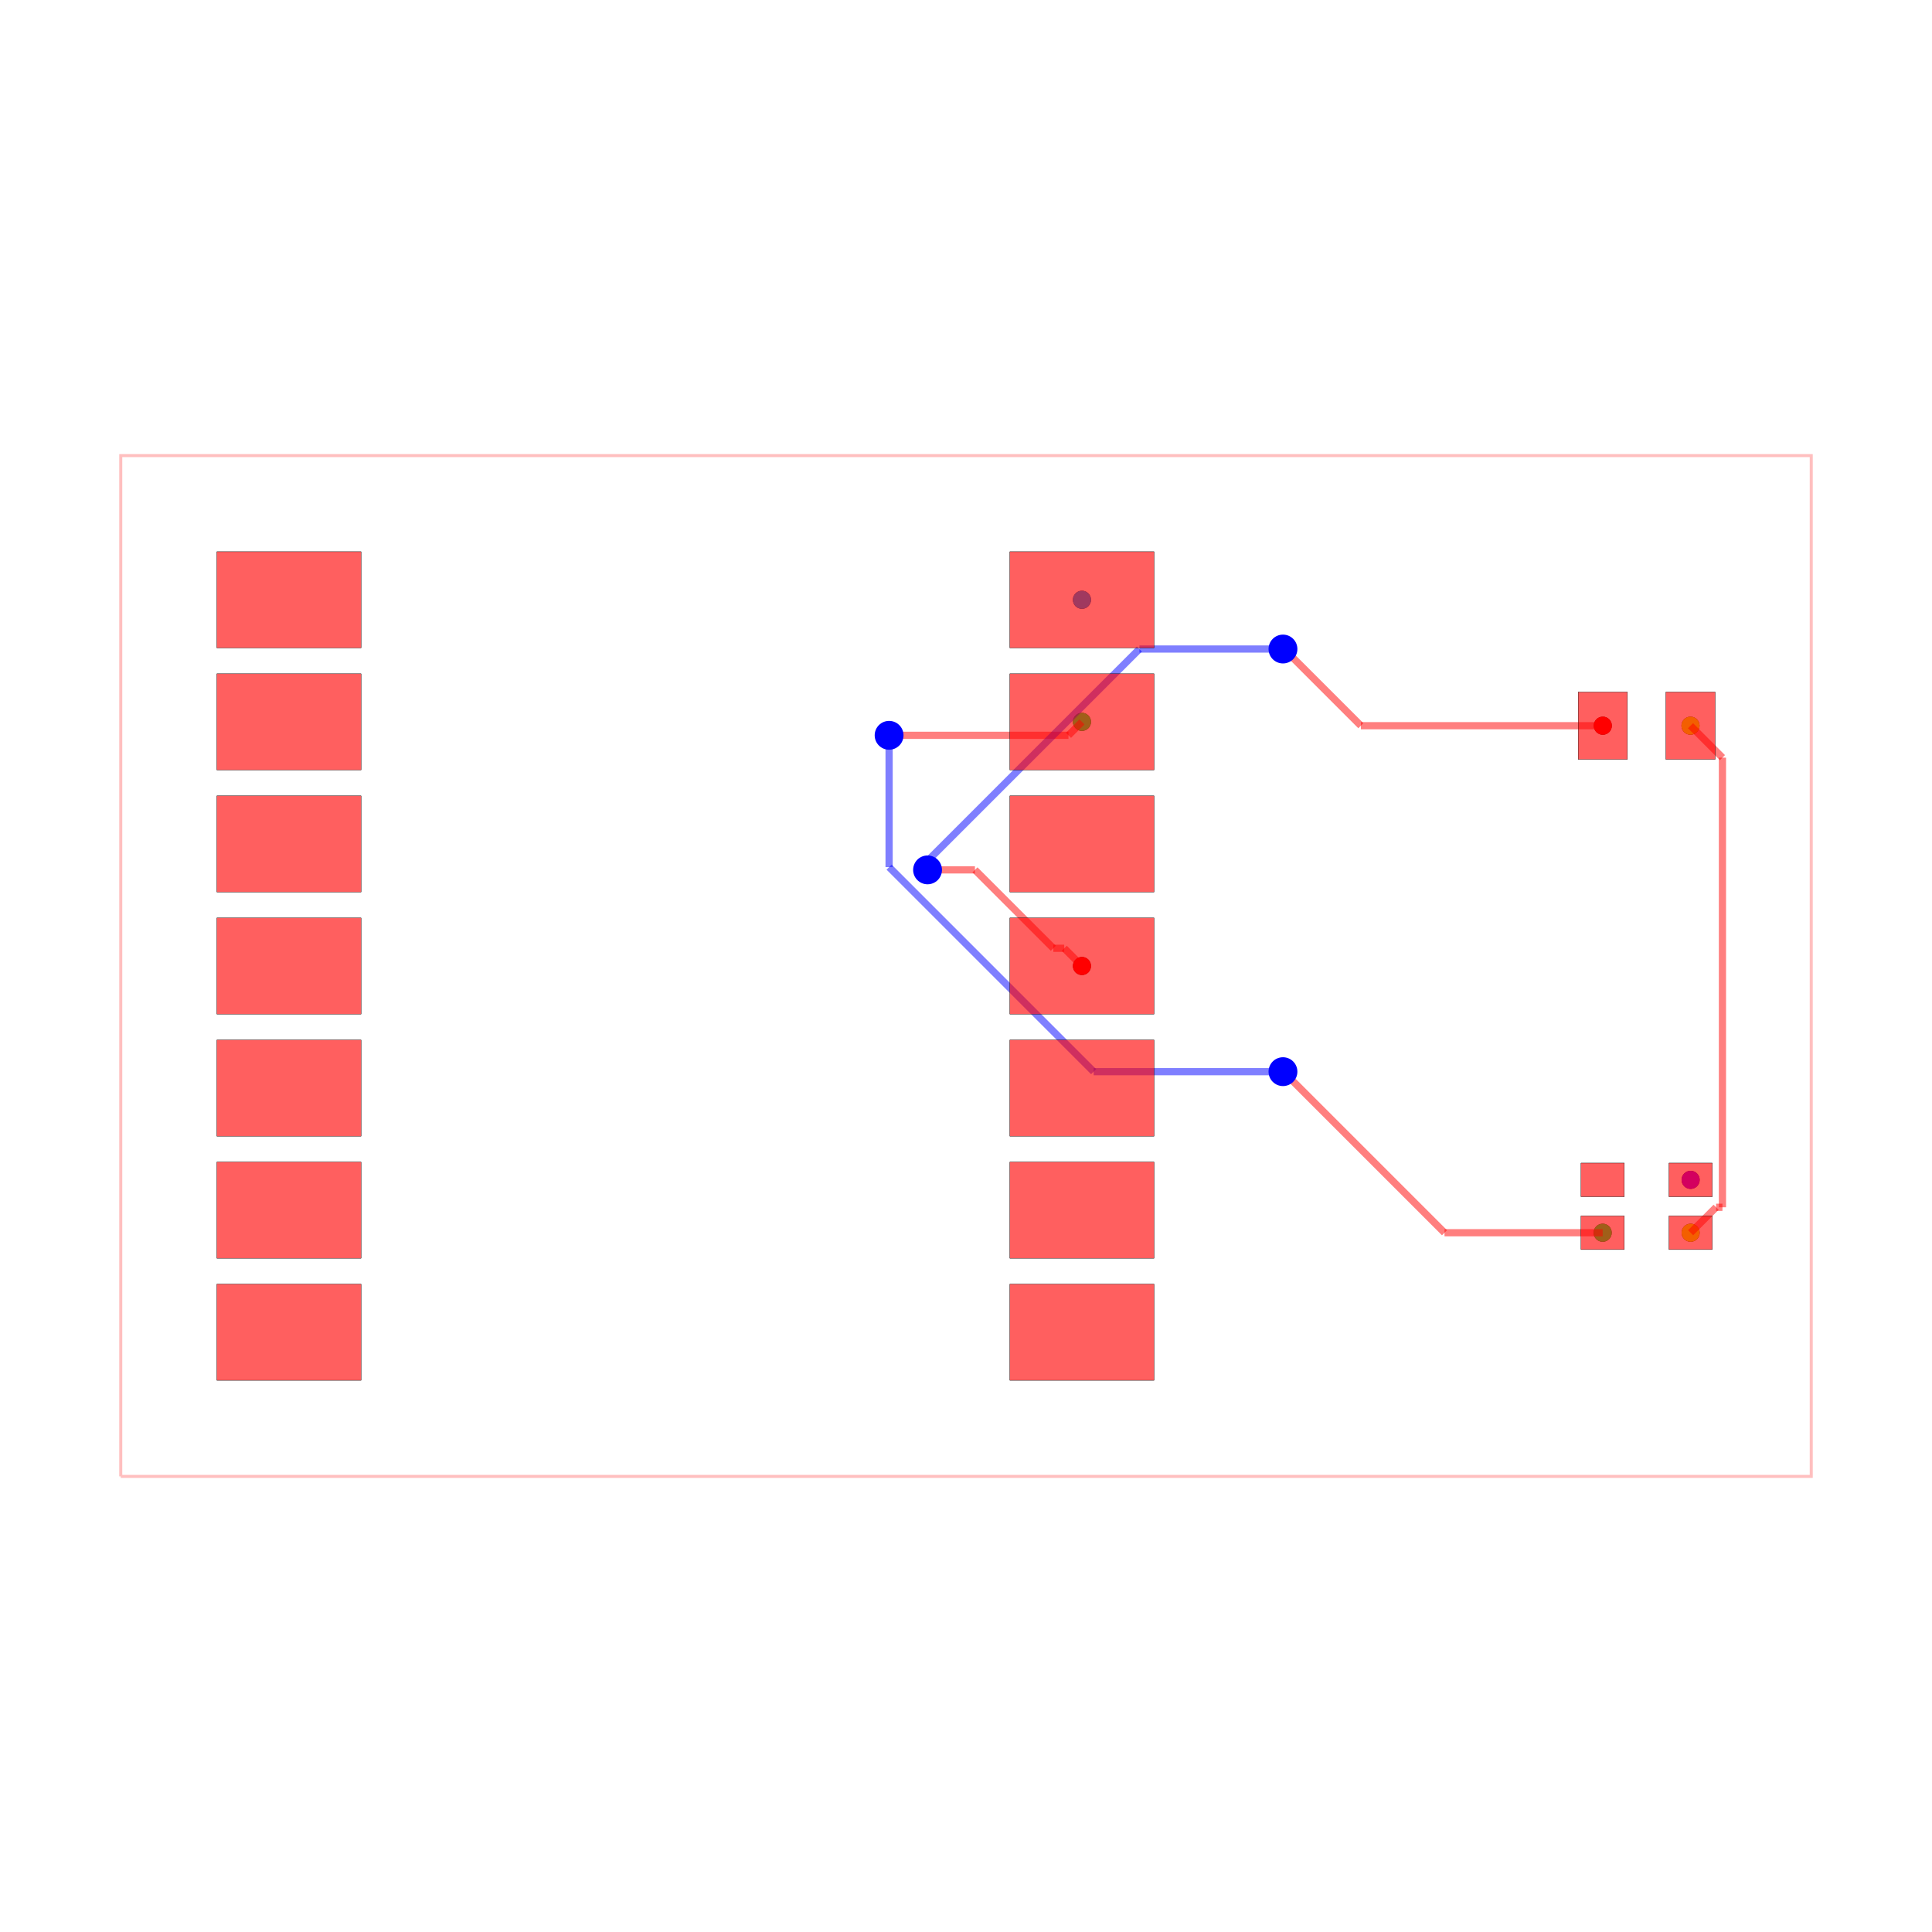
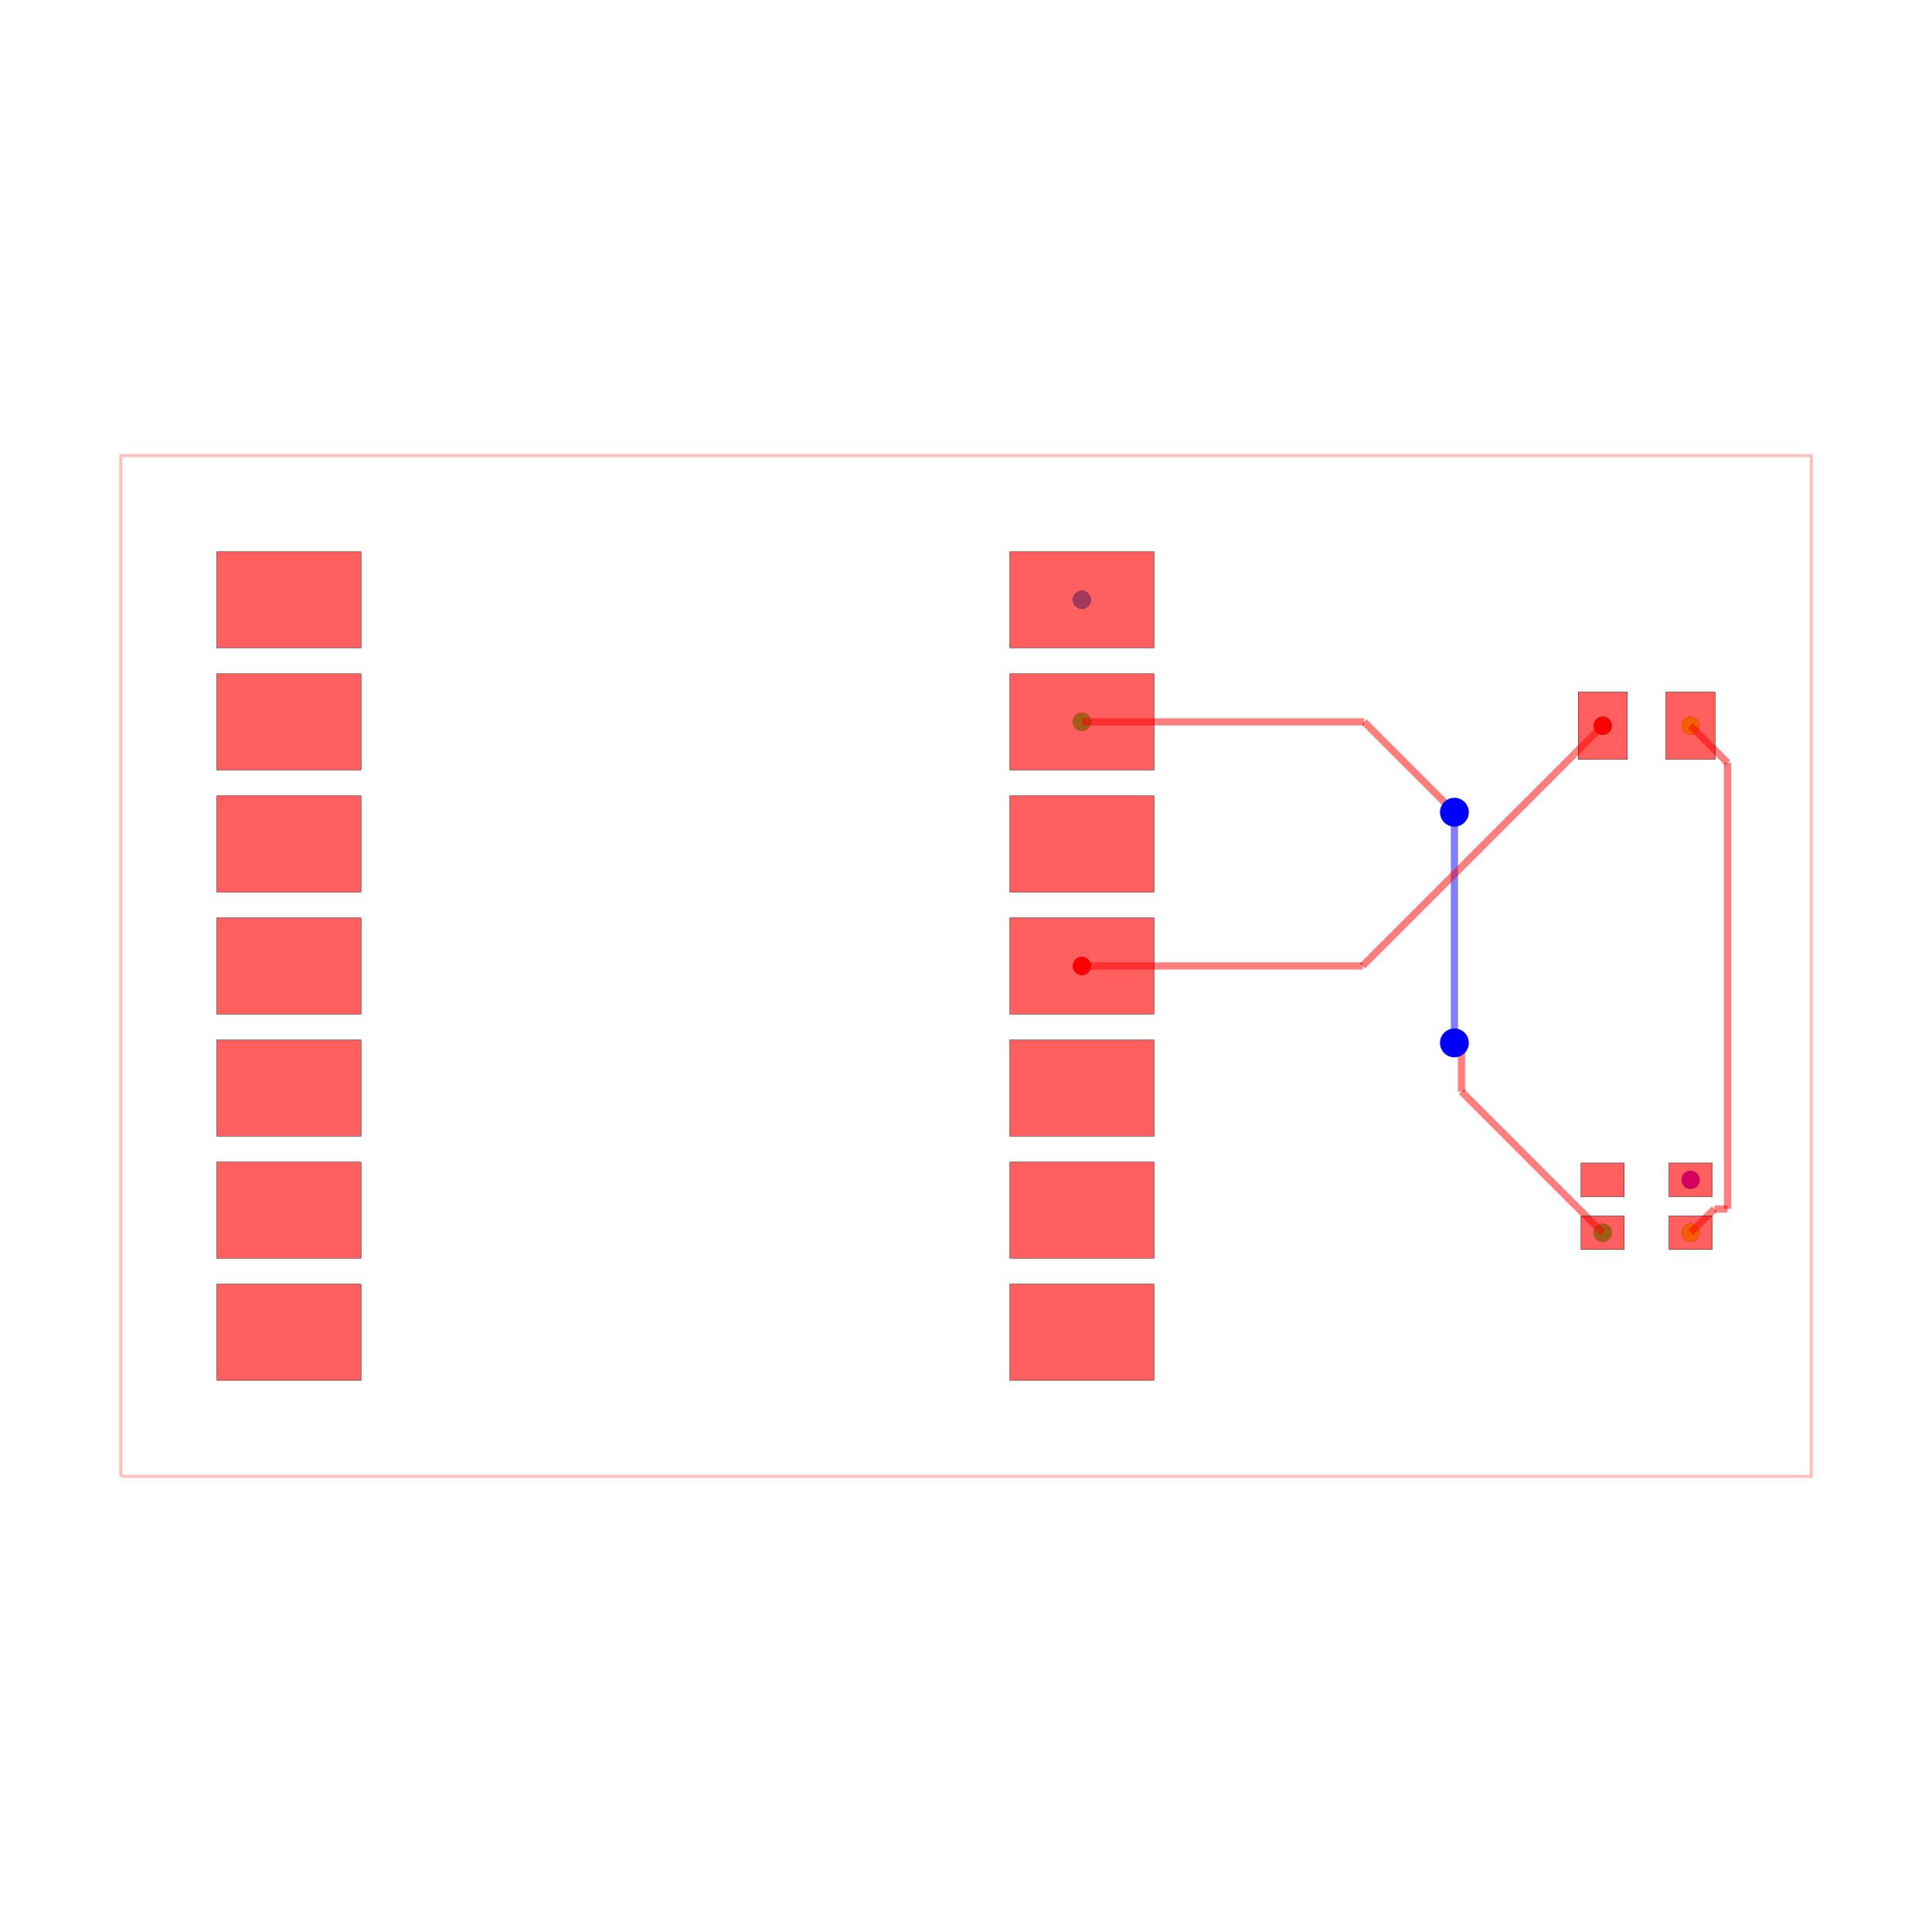
<svg xmlns="http://www.w3.org/2000/svg" width="640" height="640" viewBox="0 0 640 640">
  <rect width="100%" height="100%" fill="white" />
  <g>
    <circle data-type="point" data-label="source_trace_2 pcb_port_10" data-x="8.25" data-y="0" cx="358.408" cy="320" r="3" fill="black" />
  </g>
  <g>
    <circle data-type="point" data-label="source_trace_2 pcb_port_14" data-x="19.0875" data-y="5" cx="530.945" cy="240.398" r="3" fill="black" />
  </g>
  <g>
    <circle data-type="point" data-label="source_trace_5 pcb_port_18" data-x="20.91503499999999" data-y="-5.550036999999975" cx="560.04" cy="408.359" r="3" fill="black" />
  </g>
  <g>
    <circle data-type="point" data-label="source_trace_5 pcb_port_15" data-x="20.9125" data-y="5" cx="560" cy="240.398" r="3" fill="black" />
  </g>
  <g>
    <circle data-type="point" data-label="source_net_0 pcb_port_8" data-x="8.25" data-y="5.08" cx="358.408" cy="239.124" r="3" fill="black" />
  </g>
  <g>
    <circle data-type="point" data-label="source_net_0 pcb_port_17" data-x="19.08496500000001" data-y="-5.550036999999975" cx="530.905" cy="408.359" r="3" fill="black" />
  </g>
  <g>
    <circle data-type="point" data-label="source_net_1 pcb_port_7" data-x="8.25" data-y="7.62" cx="358.408" cy="198.687" r="3" fill="black" />
  </g>
  <g>
    <circle data-type="point" data-label="source_net_2 pcb_port_19" data-x="20.91503499999999" data-y="-4.449963000000025" cx="560.04" cy="390.845" r="3" fill="black" />
  </g>
  <g>
    <circle data-type="point" data-label="source_trace_2 (top)" data-x="8.25" data-y="0" cx="358.408" cy="320" r="3" fill="hsl(0, 100%, 50%)" />
  </g>
  <g>
    <circle data-type="point" data-label="source_trace_2 (top)" data-x="19.0875" data-y="5" cx="530.945" cy="240.398" r="3" fill="hsl(0, 100%, 50%)" />
  </g>
  <g>
    <circle data-type="point" data-label="source_trace_5 (top)" data-x="20.91503499999999" data-y="-5.550036999999975" cx="560.04" cy="408.359" r="3" fill="hsl(68, 100%, 50%)" />
  </g>
  <g>
    <circle data-type="point" data-label="source_trace_5 (top)" data-x="20.9125" data-y="5" cx="560" cy="240.398" r="3" fill="hsl(68, 100%, 50%)" />
  </g>
  <g>
    <circle data-type="point" data-label="source_net_0 (top)" data-x="8.25" data-y="5.08" cx="358.408" cy="239.124" r="3" fill="hsl(136, 100%, 50%)" />
  </g>
  <g>
    <circle data-type="point" data-label="source_net_0 (top)" data-x="19.08496500000001" data-y="-5.550036999999975" cx="530.905" cy="408.359" r="3" fill="hsl(136, 100%, 50%)" />
  </g>
  <g>
    <circle data-type="point" data-label="source_net_1 (top)" data-x="8.25" data-y="7.62" cx="358.408" cy="198.687" r="3" fill="hsl(204, 100%, 50%)" />
  </g>
  <g>
    <circle data-type="point" data-label="source_net_2 (top)" data-x="20.91503499999999" data-y="-4.449963000000025" cx="560.04" cy="390.845" r="3" fill="hsl(272, 100%, 50%)" />
  </g>
  <g>
    <polyline data-points="-11.749999999999998,-10.620000000000001 23.424999999999997,-10.620000000000001 23.424999999999997,10.620000000000001 -11.749999999999998,10.620000000000001 -11.749999999999998,-10.620000000000001" data-type="line" data-label="" points="40,489.075 600,489.075 600,150.925 40,150.925 40,489.075" fill="none" stroke="rgba(255,0,0,0.25)" stroke-width="1px" />
  </g>
  <g>
-     <polyline data-points="19.08496500000001,-5.550036999999975 15.794211903622298,-5.550036999999975" data-type="line" data-label="" points="530.905,408.359 478.515,408.359" fill="none" stroke="rgba(255,0,0,0.5)" stroke-width="2.388" />
-   </g>
-   <g>
-     <polyline data-points="15.794211903622298,-5.550036999999975 12.45241230724465,-2.2082374036223267" data-type="line" data-label="" points="478.515,408.359 425.312,355.156" fill="none" stroke="rgba(255,0,0,0.5)" stroke-width="2.388" />
-   </g>
-   <g>
-     <polyline data-points="12.45241230724465,-2.2082374036223267 12.432812499999997,-2.1984375" data-type="line" data-label="" points="425.312,355.156 425,355" fill="none" stroke="rgba(255,0,0,0.5)" stroke-width="2.388" />
-   </g>
-   <g>
-     <polyline data-points="12.432812499999997,-2.1984375 8.493515342086845,-2.1984375" data-type="line" data-label="" points="425,355 362.285,355" fill="none" stroke="rgba(0,0,255,0.5)" stroke-width="2.388" />
-   </g>
-   <g>
-     <polyline data-points="8.493515342086845,-2.1984375 4.2375,2.057577842086845" data-type="line" data-label="" points="362.285,355 294.527,287.243" fill="none" stroke="rgba(0,0,255,0.5)" stroke-width="2.388" />
-   </g>
-   <g>
-     <polyline data-points="4.2375,2.057577842086845 4.2375,4.557031233817262" data-type="line" data-label="" points="294.527,287.243 294.527,247.45" fill="none" stroke="rgba(0,0,255,0.5)" stroke-width="2.388" />
-   </g>
-   <g>
-     <polyline data-points="4.2375,4.557031233817262 4.2375,4.557031233817262" data-type="line" data-label="" points="294.527,247.45 294.527,247.45" fill="none" stroke="rgba(0,0,255,0.5)" stroke-width="2.388" />
-   </g>
-   <g>
-     <polyline data-points="4.2375,4.557031233817262 4.2375,4.800000000000001" data-type="line" data-label="" points="294.527,247.45 294.527,243.582" fill="none" stroke="rgba(0,0,255,0.5)" stroke-width="2.388" />
-   </g>
-   <g>
-     <polyline data-points="4.2375,4.800000000000001 7.970000000000001,4.800000000000001" data-type="line" data-label="" points="294.527,243.582 353.95,243.582" fill="none" stroke="rgba(255,0,0,0.5)" stroke-width="2.388" />
-   </g>
-   <g>
-     <polyline data-points="7.970000000000001,4.800000000000001 8.25,5.08" data-type="line" data-label="" points="353.95,243.582 358.408,239.124" fill="none" stroke="rgba(255,0,0,0.5)" stroke-width="2.388" />
-   </g>
-   <g>
-     <polyline data-points="20.9125,5 21.577205002373347,4.335294997626654" data-type="line" data-label="" points="560,240.398 570.582,250.98" fill="none" stroke="rgba(255,0,0,0.5)" stroke-width="2.388" />
-   </g>
-   <g>
-     <polyline data-points="21.577205002373347,4.335294997626654 21.577205002373347,-5.020133024082803" data-type="line" data-label="" points="570.582,250.98 570.582,399.923" fill="none" stroke="rgba(255,0,0,0.5)" stroke-width="2.388" />
-   </g>
-   <g>
-     <polyline data-points="21.577205002373347,-5.020133024082803 21.44493897591716,-5.020133024082803" data-type="line" data-label="" points="570.582,399.923 568.477,399.923" fill="none" stroke="rgba(255,0,0,0.5)" stroke-width="2.388" />
-   </g>
-   <g>
-     <polyline data-points="21.44493897591716,-5.020133024082803 20.91503499999999,-5.550036999999975" data-type="line" data-label="" points="568.477,399.923 560.04,408.359" fill="none" stroke="rgba(255,0,0,0.5)" stroke-width="2.388" />
-   </g>
-   <g>
-     <polyline data-points="19.0875,5 14.053885850406523,5" data-type="line" data-label="" points="530.945,240.398 450.808,240.398" fill="none" stroke="rgba(255,0,0,0.5)" stroke-width="2.388" />
-   </g>
-   <g>
-     <polyline data-points="14.053885850406523,5 12.48433420081305,6.569551649593473" data-type="line" data-label="" points="450.808,240.398 425.82,215.41" fill="none" stroke="rgba(255,0,0,0.5)" stroke-width="2.388" />
-   </g>
-   <g>
-     <polyline data-points="12.48433420081305,6.569551649593473 12.432812499999997,6.5953124999999995" data-type="line" data-label="" points="425.82,215.41 425,215" fill="none" stroke="rgba(255,0,0,0.5)" stroke-width="2.388" />
-   </g>
-   <g>
-     <polyline data-points="12.432812499999997,6.5953124999999995 9.445558168016634,6.5953124999999995" data-type="line" data-label="" points="425,215 377.442,215" fill="none" stroke="rgba(0,0,255,0.5)" stroke-width="2.388" />
-   </g>
-   <g>
-     <polyline data-points="9.445558168016634,6.5953124999999995 5.0375,2.187254331983366" data-type="line" data-label="" points="377.442,215 307.264,285.178" fill="none" stroke="rgba(0,0,255,0.5)" stroke-width="2.388" />
-   </g>
-   <g>
-     <polyline data-points="5.0375,2.187254331983366 5.0375,2.000000000000001" data-type="line" data-label="" points="307.264,285.178 307.264,288.159" fill="none" stroke="rgba(0,0,255,0.5)" stroke-width="2.388" />
-   </g>
-   <g>
-     <polyline data-points="5.0375,2.000000000000001 6.023542534373485,2.000000000000001" data-type="line" data-label="" points="307.264,288.159 322.962,288.159" fill="none" stroke="rgba(255,0,0,0.5)" stroke-width="2.388" />
-   </g>
-   <g>
-     <polyline data-points="6.023542534373485,2.000000000000001 7.654865810524929,0.36867672384855643" data-type="line" data-label="" points="322.962,288.159 348.933,314.131" fill="none" stroke="rgba(255,0,0,0.5)" stroke-width="2.388" />
-   </g>
-   <g>
-     <polyline data-points="7.654865810524929,0.36867672384855643 7.881323276151443,0.36867672384855643" data-type="line" data-label="" points="348.933,314.131 352.538,314.131" fill="none" stroke="rgba(255,0,0,0.5)" stroke-width="2.388" />
-   </g>
-   <g>
-     <polyline data-points="7.881323276151443,0.36867672384855643 8.25,0" data-type="line" data-label="" points="352.538,314.131 358.408,320" fill="none" stroke="rgba(255,0,0,0.5)" stroke-width="2.388" />
+     <polyline data-points="19.08496500000001,-5.550036999999975 16.147503006625655,-2.612575006625619" data-type="line" data-label="" points="530.905,408.359 484.139,361.593" fill="none" stroke="rgba(255,0,0,0.5)" stroke-width="2.388" />
+   </g>
+   <g>
+     <polyline data-points="16.147503006625655,-2.612575006625619 16.147503006625655,-1.7668713576817725" data-type="line" data-label="" points="484.139,361.593 484.139,348.129" fill="none" stroke="rgba(255,0,0,0.5)" stroke-width="2.388" />
+   </g>
+   <g>
+     <polyline data-points="16.147503006625655,-1.7668713576817725 16,-1.5999999999999996" data-type="line" data-label="" points="484.139,348.129 481.791,345.473" fill="none" stroke="rgba(255,0,0,0.5)" stroke-width="2.388" />
+   </g>
+   <g>
+     <polyline data-points="16,-1.5999999999999996 16,3.1490866275903535" data-type="line" data-label="" points="481.791,345.473 481.791,269.865" fill="none" stroke="rgba(0,0,255,0.5)" stroke-width="2.388" />
+   </g>
+   <g>
+     <polyline data-points="16,3.1490866275903535 16,3.1490866275903535" data-type="line" data-label="" points="481.791,269.865 481.791,269.865" fill="none" stroke="rgba(0,0,255,0.5)" stroke-width="2.388" />
+   </g>
+   <g>
+     <polyline data-points="16,3.1490866275903535 16,3.2000000000000006" data-type="line" data-label="" points="481.791,269.865 481.791,269.055" fill="none" stroke="rgba(0,0,255,0.5)" stroke-width="2.388" />
+   </g>
+   <g>
+     <polyline data-points="16,3.2000000000000006 14.120000000000001,5.08" data-type="line" data-label="" points="481.791,269.055 451.861,239.124" fill="none" stroke="rgba(255,0,0,0.5)" stroke-width="2.388" />
+   </g>
+   <g>
+     <polyline data-points="14.120000000000001,5.08 8.25,5.08" data-type="line" data-label="" points="451.861,239.124 358.408,239.124" fill="none" stroke="rgba(255,0,0,0.5)" stroke-width="2.388" />
+   </g>
+   <g>
+     <polyline data-points="20.9125,5 21.683244954460466,4.229255045539535" data-type="line" data-label="" points="560,240.398 572.271,252.669" fill="none" stroke="rgba(255,0,0,0.5)" stroke-width="2.388" />
+   </g>
+   <g>
+     <polyline data-points="21.683244954460466,4.229255045539535 21.683244954460466,-5.056316995960183" data-type="line" data-label="" points="572.271,252.669 572.271,400.499" fill="none" stroke="rgba(255,0,0,0.5)" stroke-width="2.388" />
+   </g>
+   <g>
+     <polyline data-points="21.683244954460466,-5.056316995960183 21.408755004039783,-5.056316995960183" data-type="line" data-label="" points="572.271,400.499 567.901,400.499" fill="none" stroke="rgba(255,0,0,0.5)" stroke-width="2.388" />
+   </g>
+   <g>
+     <polyline data-points="21.408755004039783,-5.056316995960183 20.91503499999999,-5.550036999999975" data-type="line" data-label="" points="567.901,400.499 560.04,408.359" fill="none" stroke="rgba(255,0,0,0.5)" stroke-width="2.388" />
+   </g>
+   <g>
+     <polyline data-points="19.0875,5 14.087499999999999,0" data-type="line" data-label="" points="530.945,240.398 451.343,320" fill="none" stroke="rgba(255,0,0,0.5)" stroke-width="2.388" />
+   </g>
+   <g>
+     <polyline data-points="14.087499999999999,0 8.25,0" data-type="line" data-label="" points="451.343,320 358.408,320" fill="none" stroke="rgba(255,0,0,0.5)" stroke-width="2.388" />
  </g>
  <g>
    <rect data-type="rect" data-label="top" data-x="-8.25" data-y="7.62" x="71.841" y="182.766" width="47.761" height="31.841" fill="rgba(255,0,0,0.25)" stroke="black" stroke-width="0.063" />
  </g>
  <g>
    <rect data-type="rect" data-label="top" data-x="-8.25" data-y="5.08" x="71.841" y="223.204" width="47.761" height="31.841" fill="rgba(255,0,0,0.25)" stroke="black" stroke-width="0.063" />
  </g>
  <g>
    <rect data-type="rect" data-label="top" data-x="-8.25" data-y="2.54" x="71.841" y="263.642" width="47.761" height="31.841" fill="rgba(255,0,0,0.25)" stroke="black" stroke-width="0.063" />
  </g>
  <g>
    <rect data-type="rect" data-label="top" data-x="-8.25" data-y="0" x="71.841" y="304.08" width="47.761" height="31.841" fill="rgba(255,0,0,0.25)" stroke="black" stroke-width="0.063" />
  </g>
  <g>
    <rect data-type="rect" data-label="top" data-x="-8.25" data-y="-2.54" x="71.841" y="344.517" width="47.761" height="31.841" fill="rgba(255,0,0,0.25)" stroke="black" stroke-width="0.063" />
  </g>
  <g>
    <rect data-type="rect" data-label="top" data-x="-8.25" data-y="-5.079999999999999" x="71.841" y="384.955" width="47.761" height="31.841" fill="rgba(255,0,0,0.25)" stroke="black" stroke-width="0.063" />
  </g>
  <g>
    <rect data-type="rect" data-label="top" data-x="-8.25" data-y="-7.62" x="71.841" y="425.393" width="47.761" height="31.841" fill="rgba(255,0,0,0.25)" stroke="black" stroke-width="0.063" />
  </g>
  <g>
    <rect data-type="rect" data-label="top" data-x="8.25" data-y="7.62" x="334.527" y="182.766" width="47.761" height="31.841" fill="rgba(255,0,0,0.25)" stroke="black" stroke-width="0.063" />
  </g>
  <g>
    <rect data-type="rect" data-label="top" data-x="8.25" data-y="5.08" x="334.527" y="223.204" width="47.761" height="31.841" fill="rgba(255,0,0,0.25)" stroke="black" stroke-width="0.063" />
  </g>
  <g>
    <rect data-type="rect" data-label="top" data-x="8.25" data-y="2.54" x="334.527" y="263.642" width="47.761" height="31.841" fill="rgba(255,0,0,0.25)" stroke="black" stroke-width="0.063" />
  </g>
  <g>
    <rect data-type="rect" data-label="top" data-x="8.25" data-y="0" x="334.527" y="304.08" width="47.761" height="31.841" fill="rgba(255,0,0,0.25)" stroke="black" stroke-width="0.063" />
  </g>
  <g>
    <rect data-type="rect" data-label="top" data-x="8.25" data-y="-2.54" x="334.527" y="344.517" width="47.761" height="31.841" fill="rgba(255,0,0,0.25)" stroke="black" stroke-width="0.063" />
  </g>
  <g>
    <rect data-type="rect" data-label="top" data-x="8.25" data-y="-5.079999999999999" x="334.527" y="384.955" width="47.761" height="31.841" fill="rgba(255,0,0,0.25)" stroke="black" stroke-width="0.063" />
  </g>
  <g>
    <rect data-type="rect" data-label="top" data-x="8.25" data-y="-7.62" x="334.527" y="425.393" width="47.761" height="31.841" fill="rgba(255,0,0,0.25)" stroke="black" stroke-width="0.063" />
  </g>
  <g>
    <rect data-type="rect" data-label="top" data-x="19.0875" data-y="5" x="522.786" y="229.254" width="16.318" height="22.289" fill="rgba(255,0,0,0.25)" stroke="black" stroke-width="0.063" />
  </g>
  <g>
    <rect data-type="rect" data-label="top" data-x="20.9125" data-y="5" x="551.841" y="229.254" width="16.318" height="22.289" fill="rgba(255,0,0,0.25)" stroke="black" stroke-width="0.063" />
  </g>
  <g>
    <rect data-type="rect" data-label="top" data-x="19.08496500000001" data-y="-4.449963000000025" x="523.741" y="385.273" width="14.328" height="11.144" fill="rgba(255,0,0,0.25)" stroke="black" stroke-width="0.063" />
  </g>
  <g>
    <rect data-type="rect" data-label="top" data-x="19.08496500000001" data-y="-5.550036999999975" x="523.741" y="402.787" width="14.328" height="11.144" fill="rgba(255,0,0,0.25)" stroke="black" stroke-width="0.063" />
  </g>
  <g>
    <rect data-type="rect" data-label="top" data-x="20.91503499999999" data-y="-5.550036999999975" x="552.876" y="402.787" width="14.328" height="11.144" fill="rgba(255,0,0,0.25)" stroke="black" stroke-width="0.063" />
  </g>
  <g>
    <rect data-type="rect" data-label="top" data-x="20.91503499999999" data-y="-4.449963000000025" x="552.876" y="385.273" width="14.328" height="11.144" fill="rgba(255,0,0,0.25)" stroke="black" stroke-width="0.063" />
  </g>
  <g>
    <rect data-type="rect" data-label="" data-x="-8.25" data-y="7.62" x="71.841" y="182.766" width="47.761" height="31.841" fill="rgba(255,0,0,0.5)" stroke="black" stroke-width="0.063" />
  </g>
  <g>
    <rect data-type="rect" data-label="" data-x="-8.25" data-y="5.08" x="71.841" y="223.204" width="47.761" height="31.841" fill="rgba(255,0,0,0.5)" stroke="black" stroke-width="0.063" />
  </g>
  <g>
    <rect data-type="rect" data-label="" data-x="-8.25" data-y="2.54" x="71.841" y="263.642" width="47.761" height="31.841" fill="rgba(255,0,0,0.5)" stroke="black" stroke-width="0.063" />
  </g>
  <g>
    <rect data-type="rect" data-label="" data-x="-8.25" data-y="0" x="71.841" y="304.08" width="47.761" height="31.841" fill="rgba(255,0,0,0.5)" stroke="black" stroke-width="0.063" />
  </g>
  <g>
    <rect data-type="rect" data-label="" data-x="-8.25" data-y="-2.54" x="71.841" y="344.517" width="47.761" height="31.841" fill="rgba(255,0,0,0.5)" stroke="black" stroke-width="0.063" />
  </g>
  <g>
    <rect data-type="rect" data-label="" data-x="-8.25" data-y="-5.079999999999999" x="71.841" y="384.955" width="47.761" height="31.841" fill="rgba(255,0,0,0.5)" stroke="black" stroke-width="0.063" />
  </g>
  <g>
    <rect data-type="rect" data-label="" data-x="-8.25" data-y="-7.62" x="71.841" y="425.393" width="47.761" height="31.841" fill="rgba(255,0,0,0.5)" stroke="black" stroke-width="0.063" />
  </g>
  <g>
    <rect data-type="rect" data-label="" data-x="8.25" data-y="7.62" x="334.527" y="182.766" width="47.761" height="31.841" fill="rgba(255,0,0,0.5)" stroke="black" stroke-width="0.063" />
  </g>
  <g>
    <rect data-type="rect" data-label="" data-x="8.25" data-y="5.08" x="334.527" y="223.204" width="47.761" height="31.841" fill="rgba(255,0,0,0.5)" stroke="black" stroke-width="0.063" />
  </g>
  <g>
    <rect data-type="rect" data-label="" data-x="8.25" data-y="2.54" x="334.527" y="263.642" width="47.761" height="31.841" fill="rgba(255,0,0,0.5)" stroke="black" stroke-width="0.063" />
  </g>
  <g>
    <rect data-type="rect" data-label="" data-x="8.25" data-y="0" x="334.527" y="304.08" width="47.761" height="31.841" fill="rgba(255,0,0,0.5)" stroke="black" stroke-width="0.063" />
  </g>
  <g>
    <rect data-type="rect" data-label="" data-x="8.25" data-y="-2.54" x="334.527" y="344.517" width="47.761" height="31.841" fill="rgba(255,0,0,0.5)" stroke="black" stroke-width="0.063" />
  </g>
  <g>
    <rect data-type="rect" data-label="" data-x="8.25" data-y="-5.079999999999999" x="334.527" y="384.955" width="47.761" height="31.841" fill="rgba(255,0,0,0.5)" stroke="black" stroke-width="0.063" />
  </g>
  <g>
    <rect data-type="rect" data-label="" data-x="8.25" data-y="-7.62" x="334.527" y="425.393" width="47.761" height="31.841" fill="rgba(255,0,0,0.5)" stroke="black" stroke-width="0.063" />
  </g>
  <g>
    <rect data-type="rect" data-label="" data-x="19.0875" data-y="5" x="522.786" y="229.254" width="16.318" height="22.289" fill="rgba(255,0,0,0.5)" stroke="black" stroke-width="0.063" />
  </g>
  <g>
    <rect data-type="rect" data-label="" data-x="20.9125" data-y="5" x="551.841" y="229.254" width="16.318" height="22.289" fill="rgba(255,0,0,0.5)" stroke="black" stroke-width="0.063" />
  </g>
  <g>
    <rect data-type="rect" data-label="" data-x="19.08496500000001" data-y="-4.449963000000025" x="523.741" y="385.273" width="14.328" height="11.144" fill="rgba(255,0,0,0.5)" stroke="black" stroke-width="0.063" />
  </g>
  <g>
    <rect data-type="rect" data-label="" data-x="19.08496500000001" data-y="-5.550036999999975" x="523.741" y="402.787" width="14.328" height="11.144" fill="rgba(255,0,0,0.5)" stroke="black" stroke-width="0.063" />
  </g>
  <g>
    <rect data-type="rect" data-label="" data-x="20.91503499999999" data-y="-5.550036999999975" x="552.876" y="402.787" width="14.328" height="11.144" fill="rgba(255,0,0,0.5)" stroke="black" stroke-width="0.063" />
  </g>
  <g>
    <rect data-type="rect" data-label="" data-x="20.91503499999999" data-y="-4.449963000000025" x="552.876" y="385.273" width="14.328" height="11.144" fill="rgba(255,0,0,0.5)" stroke="black" stroke-width="0.063" />
  </g>
-   <circle data-type="circle" data-label="" data-x="12.432812499999997" data-y="-2.1984375" cx="425" cy="355" r="4.776" fill="blue" stroke="none" stroke-width="0.063" />
-   <circle data-type="circle" data-label="" data-x="4.2375" data-y="4.800000000000001" cx="294.527" cy="243.582" r="4.776" fill="blue" stroke="none" stroke-width="0.063" />
-   <circle data-type="circle" data-label="" data-x="12.432812499999997" data-y="6.5953124999999995" cx="425" cy="215" r="4.776" fill="blue" stroke="none" stroke-width="0.063" />
-   <circle data-type="circle" data-label="" data-x="5.0375" data-y="2.000000000000001" cx="307.264" cy="288.159" r="4.776" fill="blue" stroke="none" stroke-width="0.063" />
+   <circle data-type="circle" data-label="" data-x="16" data-y="-1.5999999999999996" cx="481.791" cy="345.473" r="4.776" fill="blue" stroke="none" stroke-width="0.063" />
+   <circle data-type="circle" data-label="" data-x="16" data-y="3.2000000000000006" cx="481.791" cy="269.055" r="4.776" fill="blue" stroke="none" stroke-width="0.063" />
  <g id="crosshair" style="display: none">
    <line id="crosshair-h" y1="0" y2="640" stroke="#666" stroke-width="0.5" />
    <line id="crosshair-v" x1="0" x2="640" stroke="#666" stroke-width="0.5" />
    <text id="coordinates" font-family="monospace" font-size="12" fill="#666" />
  </g>
</svg>
